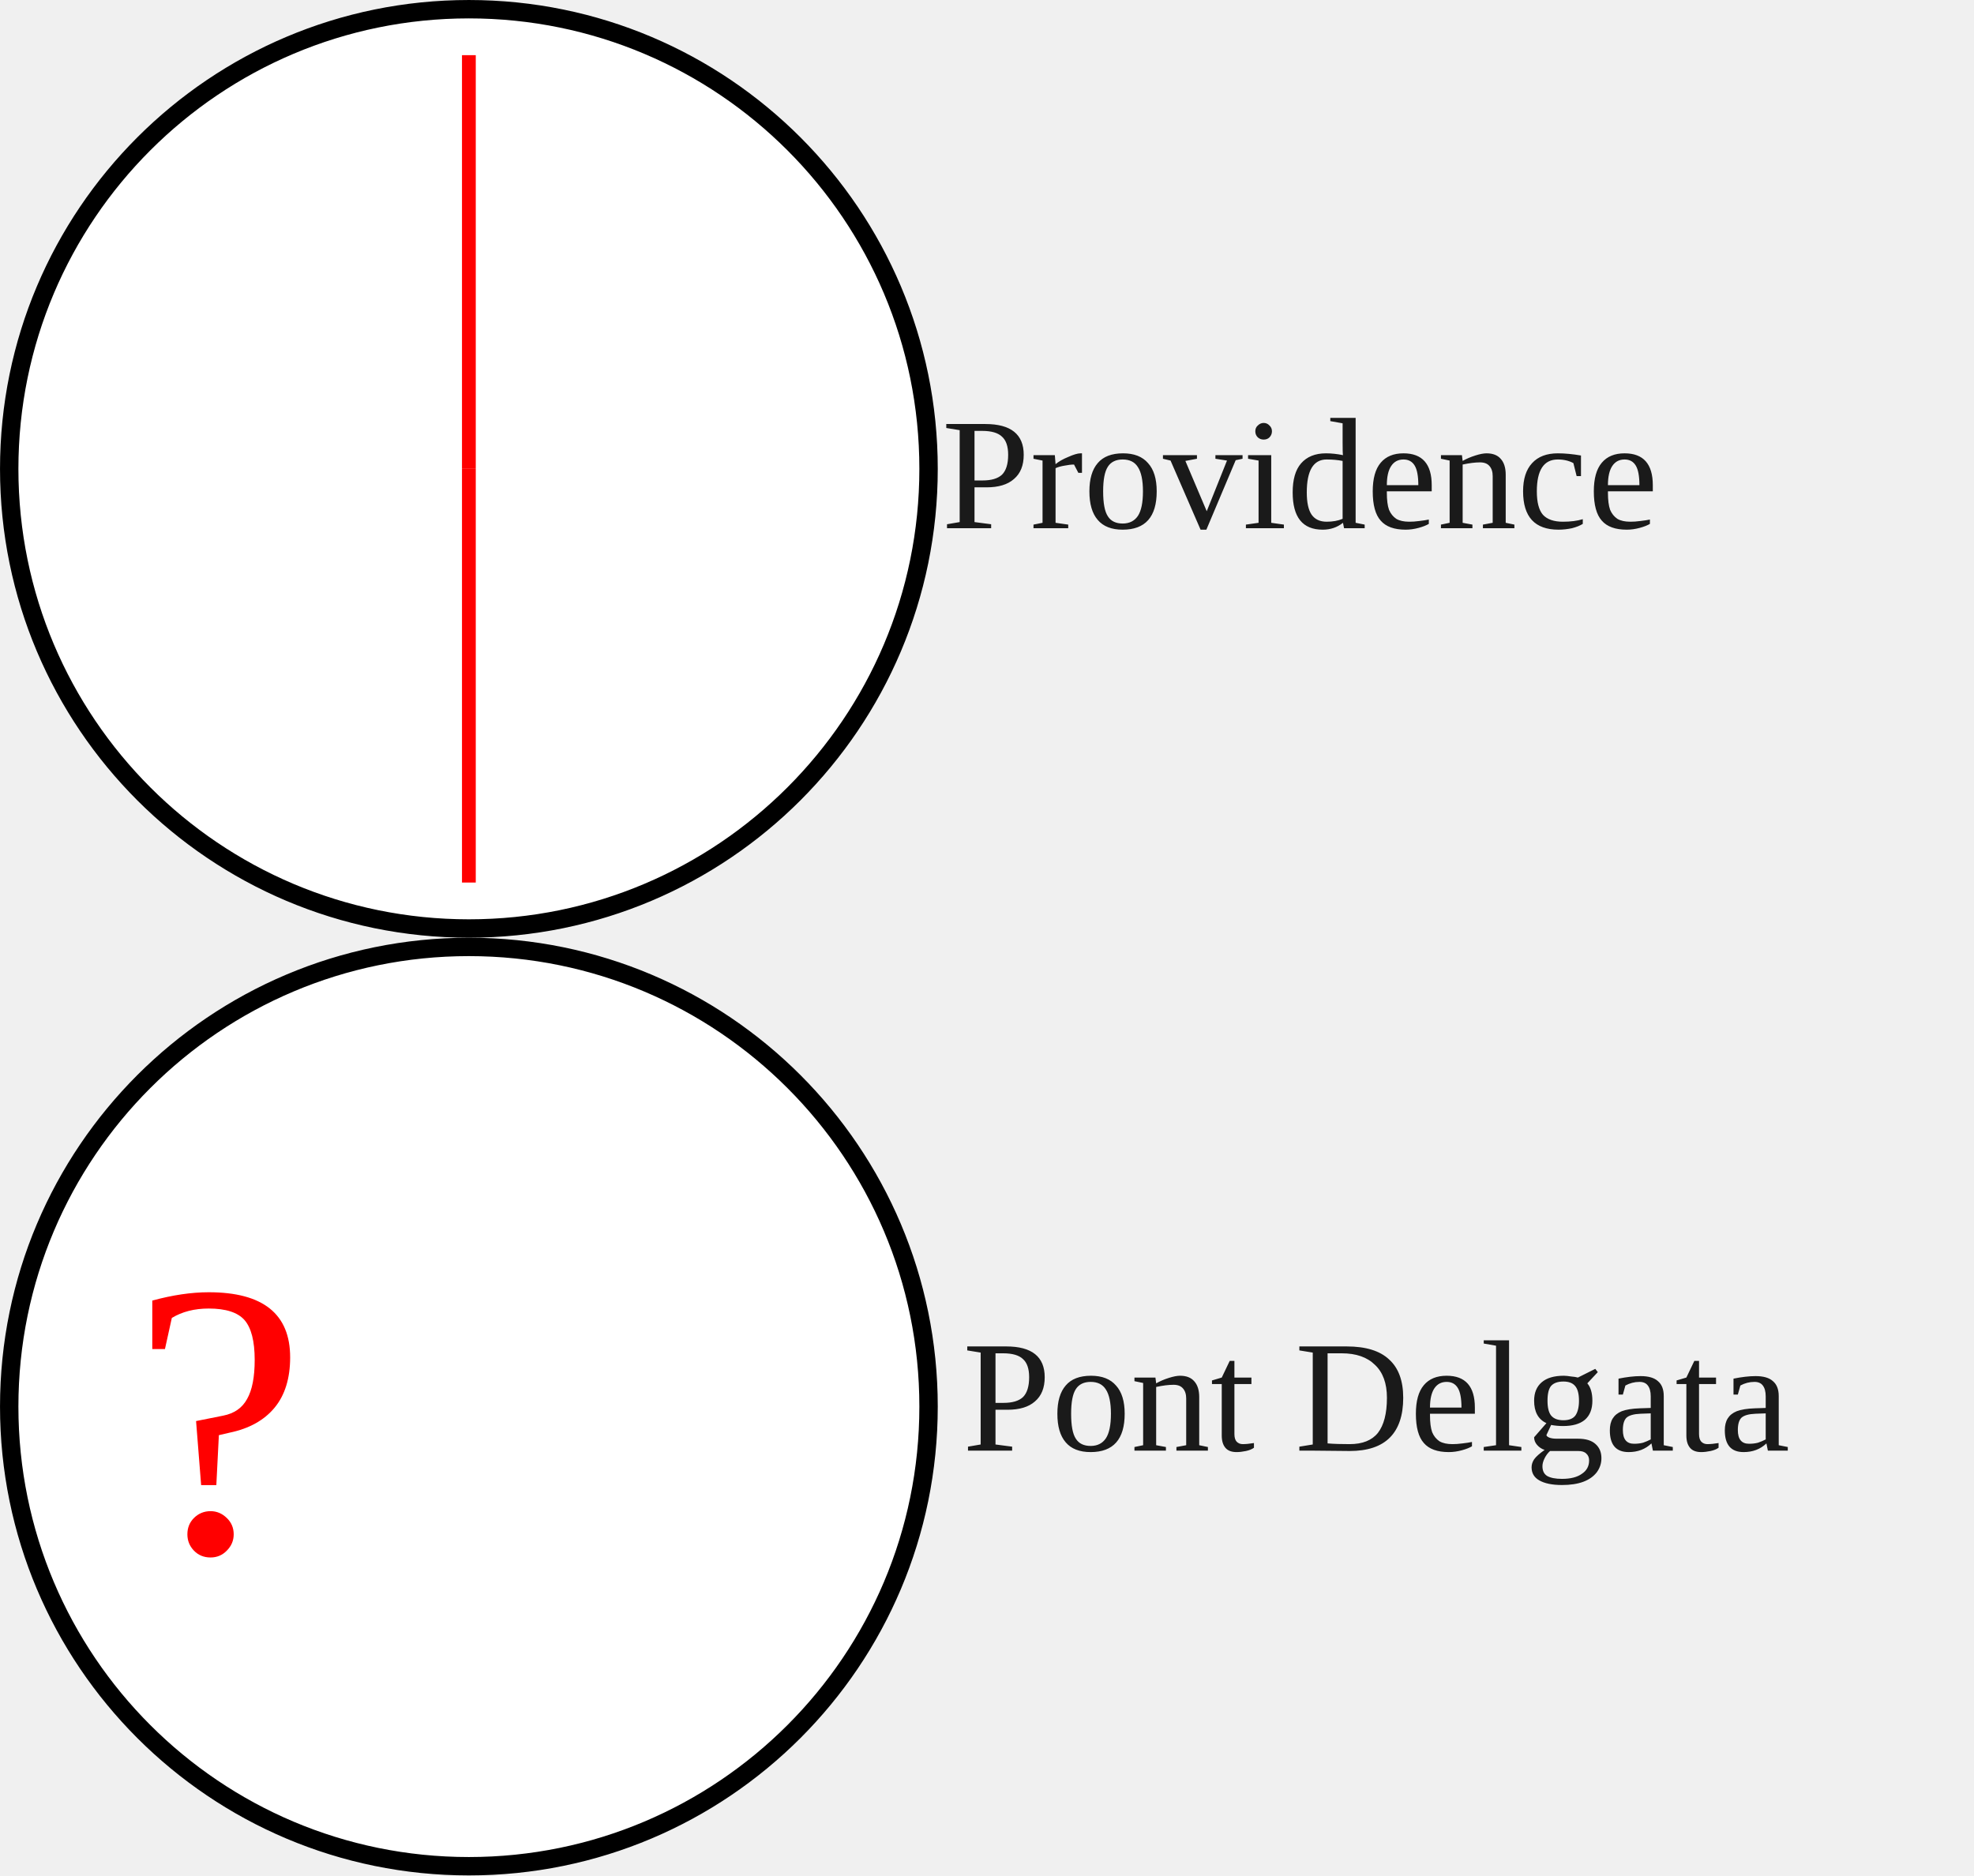
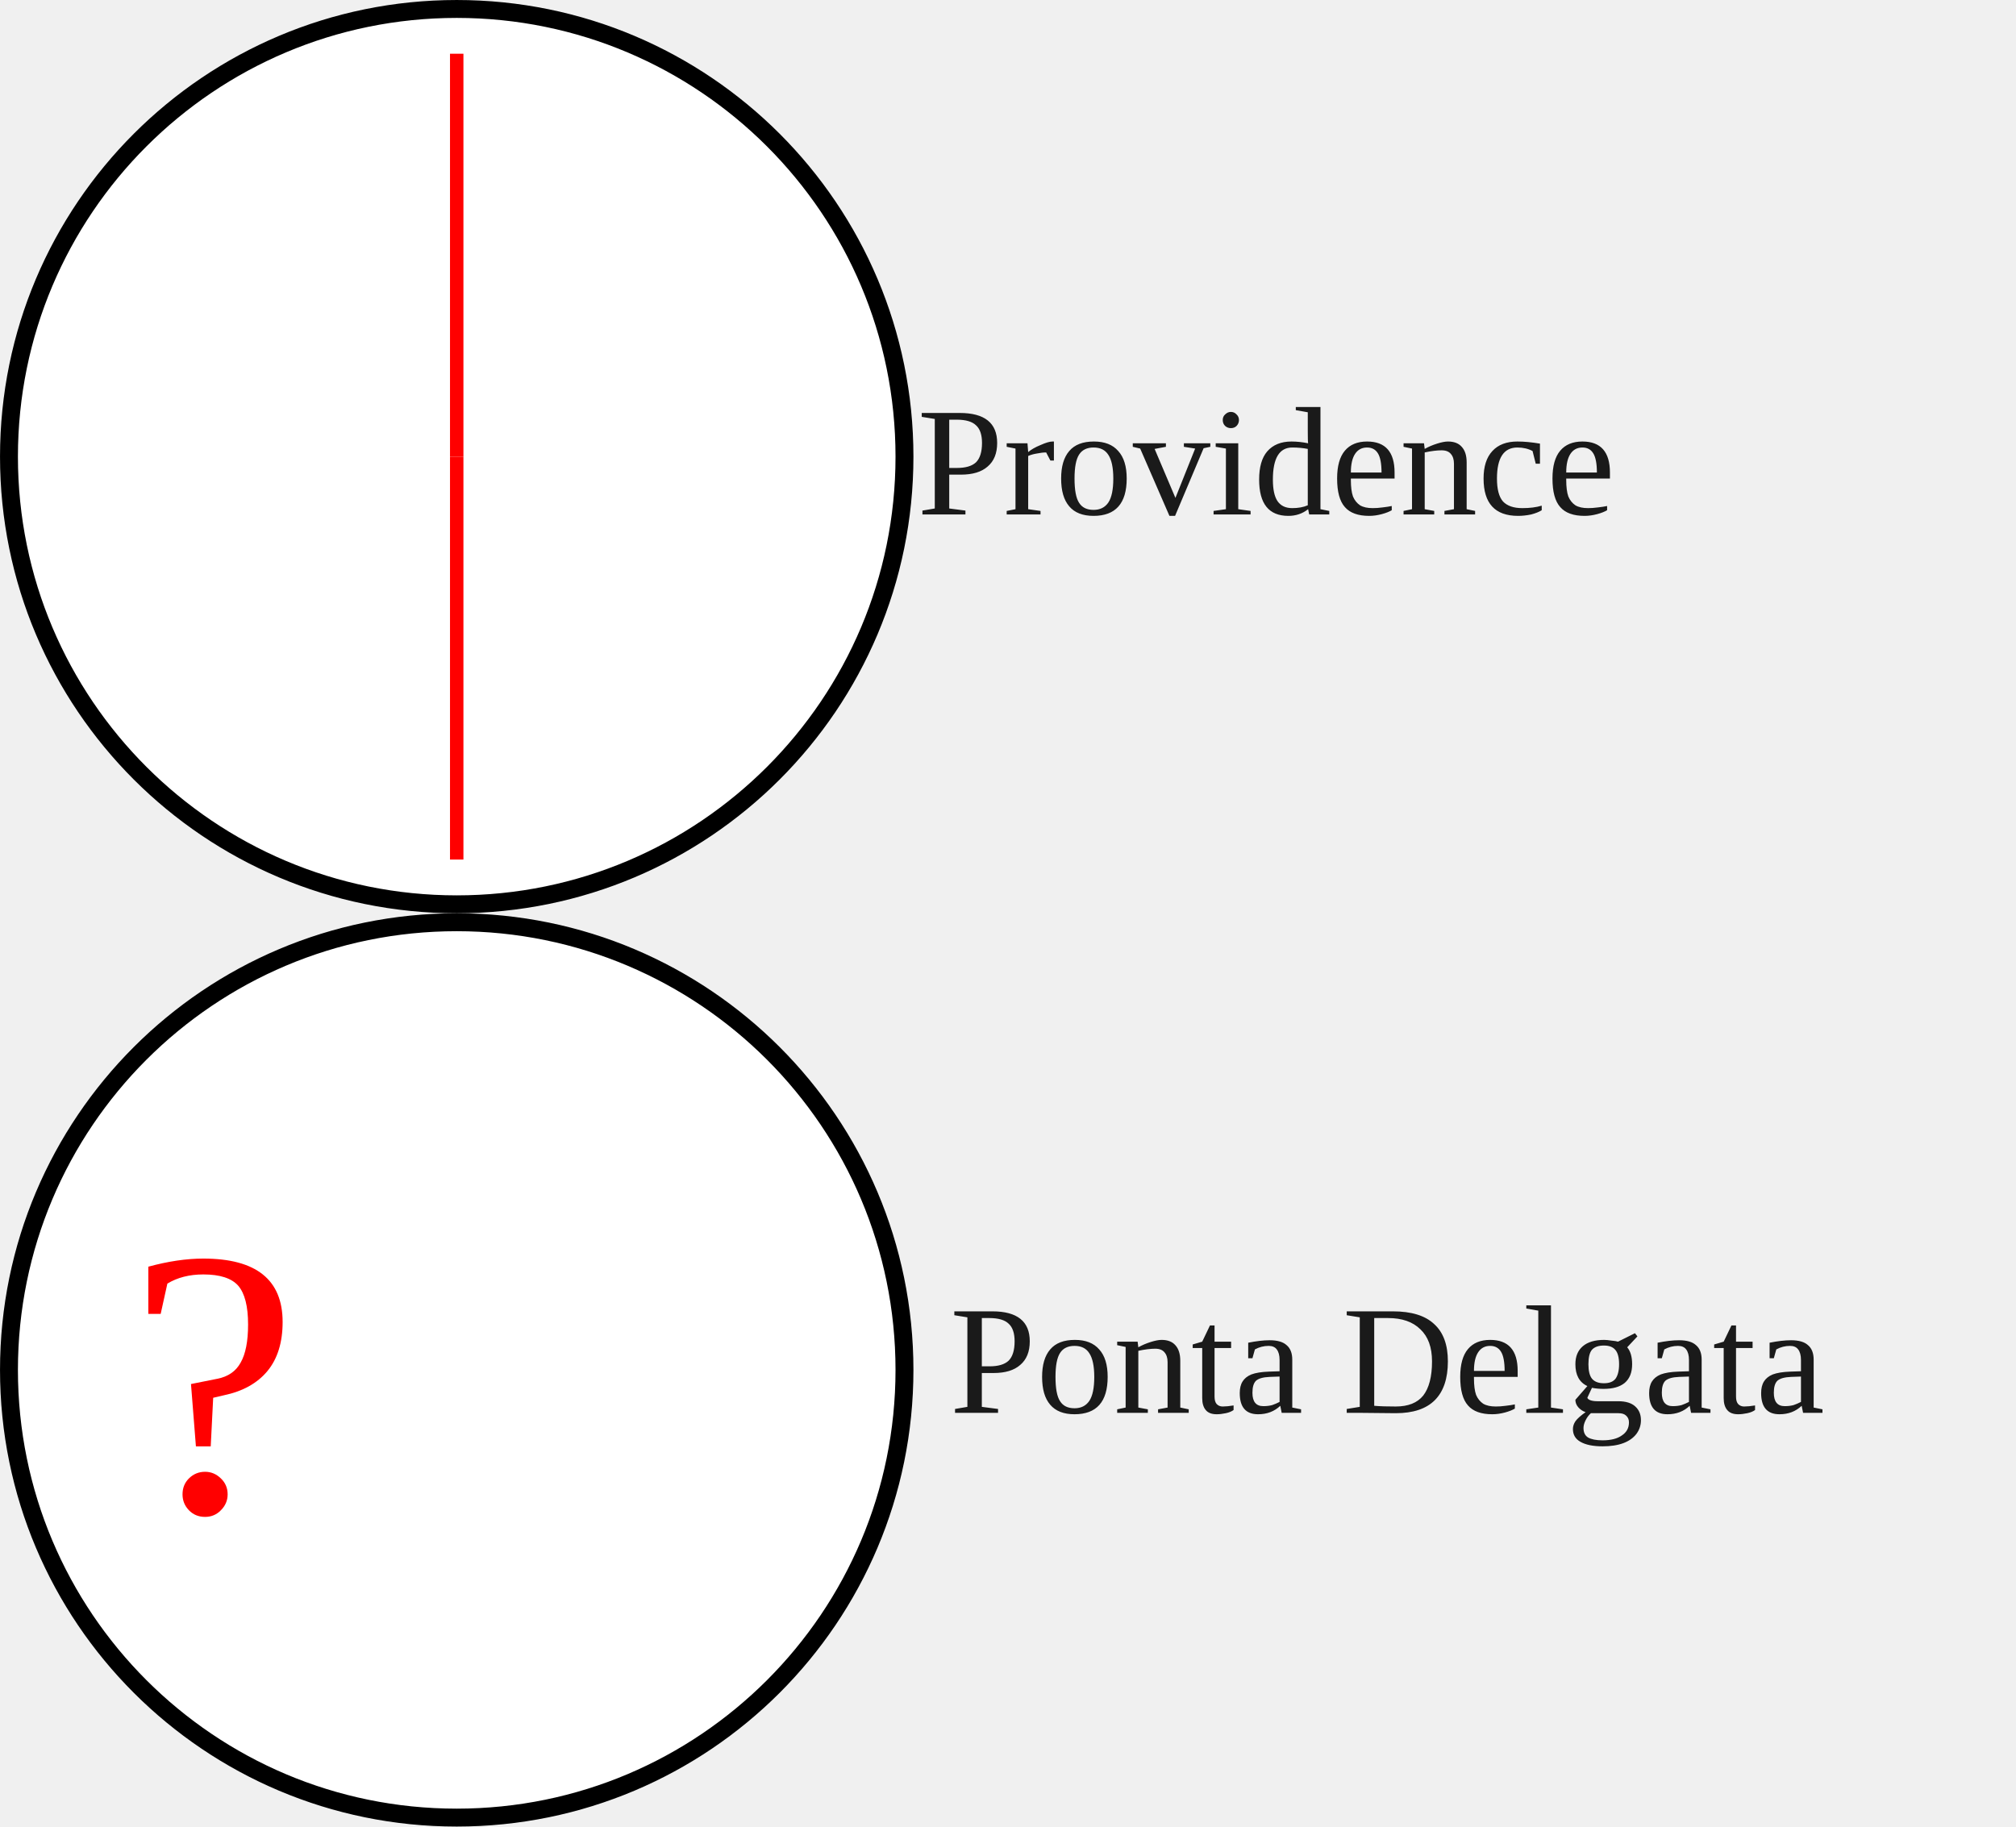
- <svg xmlns="http://www.w3.org/2000/svg" width="85.238mm" height="80.986mm" viewBox="0 0 85.238 80.986" version="1.1" id="svg1" xml:space="preserve">
+ <svg xmlns="http://www.w3.org/2000/svg" width="89.37mm" height="80.986mm" viewBox="0 0 89.37 80.986" version="1.1" id="svg1" xml:space="preserve">
  <defs id="defs1" />
  <g id="layer1" style="display:inline" transform="translate(-18.25625,-10.31875)">
    <circle style="fill:#ffffff;stroke:#000000;stroke-width:0.794;stroke-dasharray:none" id="circle3" cx="38.503" cy="30.565" r="19.849" />
    <circle style="fill:#ffffff;stroke:#000000;stroke-width:0.794;stroke-dasharray:none" id="path1" cx="38.503" cy="71.058" r="19.849" />
    <rect style="fill:#ff0000;stroke:#000000;stroke-width:0;stroke-dasharray:none" id="rect3" width="0.595" height="17.864" x="38.205" y="12.701" />
    <rect style="fill:#ff0000;stroke:#000000;stroke-width:0;stroke-dasharray:none" id="rect3-1" width="0.595" height="17.864" x="38.205" y="30.565" />
    <text xml:space="preserve" style="font-size:6.881px;text-align:center;writing-mode:lr-tb;direction:ltr;text-anchor:middle;fill:#ff0000;stroke:#000000;stroke-width:0;stroke-dasharray:none" x="78.691" y="33.127" id="text5">
      <tspan id="tspan5" style="font-weight:normal;font-size:6.881px;fill:#1a1a1a;stroke-width:0" x="78.691" y="33.127">Providence</tspan>
    </text>
-     <text xml:space="preserve" style="font-size:6.881px;text-align:center;writing-mode:lr-tb;direction:ltr;text-anchor:middle;fill:#ff0000;stroke:#000000;stroke-width:0;stroke-dasharray:none" x="81.99" y="72.961" id="text3">
-       <tspan id="tspan3" style="font-weight:normal;font-size:6.881px;fill:#1a1a1a;stroke-width:0" x="81.99" y="72.961">Pont Delgata</tspan>
+     <text xml:space="preserve" style="font-size:6.881px;text-align:center;writing-mode:lr-tb;direction:ltr;text-anchor:middle;fill:#ff0000;stroke:#000000;stroke-width:0;stroke-dasharray:none" x="84.057" y="72.961" id="text3">
+       <tspan id="tspan3" style="font-weight:normal;font-size:6.881px;fill:#1a1a1a;stroke-width:0" x="84.057" y="72.961">Ponta Delgata</tspan>
    </text>
    <text xml:space="preserve" style="font-size:16.938px;text-align:center;writing-mode:lr-tb;direction:ltr;text-anchor:middle;fill:#ff0000;stroke:#000000;stroke-width:0;stroke-dasharray:none" x="38.304" y="77.339" id="text4">
      <tspan id="tspan4" style="font-size:16.938px;fill:#ff0000;stroke-width:0" x="38.304" y="77.339">?</tspan>
    </text>
  </g>
  <g id="g43" style="display:none" transform="translate(-18.25625,-10.31875)">
    <circle style="fill:#ffffff;stroke:#000000;stroke-width:0.794;stroke-dasharray:none" id="circle39" cx="38.503" cy="30.565" r="19.849" />
    <circle style="fill:#ffffff;stroke:#000000;stroke-width:0.794;stroke-dasharray:none" id="circle40" cx="74.161" cy="50.172" r="19.849" />
    <rect style="fill:#ff0000;stroke:#000000;stroke-width:0;stroke-dasharray:none" id="rect40" width="0.595" height="17.864" x="6.911" y="-66.473" transform="rotate(120)" />
    <rect style="fill:#ff0000;stroke:#000000;stroke-width:0;stroke-dasharray:none" id="rect41" width="0.595" height="17.864" x="38.205" y="30.565" />
    <text xml:space="preserve" style="font-size:6.881px;text-align:center;writing-mode:lr-tb;direction:ltr;text-anchor:middle;fill:#ff0000;stroke:#000000;stroke-width:0;stroke-dasharray:none" x="38.8" y="56.832" id="text45">
      <tspan style="font-weight:normal;font-size:6.881px;fill:#1a1a1a;stroke-width:0" x="38.8" y="56.832" id="tspan45">Tehran</tspan>
    </text>
    <text xml:space="preserve" style="font-size:6.881px;text-align:center;writing-mode:lr-tb;direction:ltr;text-anchor:middle;fill:#ff0000;stroke:#000000;stroke-width:0;stroke-dasharray:none" x="74.339" y="28.411" id="text41">
      <tspan style="font-weight:normal;font-size:6.881px;fill:#1a1a1a;stroke-width:0" x="74.339" y="28.411" id="tspan44">Tokyo</tspan>
    </text>
    <text xml:space="preserve" style="font-size:16.938px;text-align:center;writing-mode:lr-tb;direction:ltr;text-anchor:middle;fill:#ff0000;stroke:#000000;stroke-width:0;stroke-dasharray:none" x="73.669" y="56.454" id="text43">
      <tspan id="tspan43" style="font-size:16.938px;fill:#ff0000;stroke-width:0" x="73.669" y="56.454">?</tspan>
    </text>
  </g>
  <g id="g29" style="display:none" transform="translate(-18.25625,-10.31875)">
    <circle style="fill:#ffffff;stroke:#000000;stroke-width:0.794;stroke-dasharray:none" id="circle25" cx="38.503" cy="30.565" r="19.849" />
    <rect style="fill:#ff0000;stroke:#000000;stroke-width:0;stroke-dasharray:none" id="rect26" width="0.595" height="17.864" x="38.205" y="12.701" />
    <rect style="fill:#ff0000;stroke:#000000;stroke-width:0;stroke-dasharray:none" id="rect27" width="0.595" height="17.864" x="-30.921" y="38.205" transform="rotate(-90)" />
    <text xml:space="preserve" style="font-size:6.881px;text-align:center;writing-mode:lr-tb;direction:ltr;text-anchor:middle;fill:#ff0000;stroke:#000000;stroke-width:0;stroke-dasharray:none" x="72.915" y="33.134" id="text27">
      <tspan id="tspan27" style="font-weight:normal;font-size:6.881px;fill:#1a1a1a;stroke-width:0" x="72.915" y="33.134">Helsinki</tspan>
    </text>
  </g>
  <g id="g9" style="display:none" transform="translate(-18.25625,-10.31875)">
    <circle style="fill:#ffffff;stroke:#000000;stroke-width:0.794;stroke-dasharray:none" id="circle5" cx="38.503" cy="30.565" r="19.849" />
    <circle style="fill:#ffffff;stroke:#000000;stroke-width:0.794;stroke-dasharray:none" id="circle11" cx="38.503" cy="71.058" r="19.849" />
    <circle style="fill:#ffffff;stroke:#000000;stroke-width:0.794;stroke-dasharray:none" id="circle13" cx="38.503" cy="71.058" r="19.849" />
    <rect style="fill:#ff0000;stroke:#000000;stroke-width:0;stroke-dasharray:none" id="rect6" width="0.594" height="17.883" x="30.31" y="-56.089" transform="rotate(90.00499)" />
    <rect style="fill:#ff0000;stroke:#000000;stroke-width:0;stroke-dasharray:none" id="rect7" width="0.595" height="17.864" x="38.205" y="30.565" />
    <text xml:space="preserve" style="font-size:6.881px;text-align:center;writing-mode:lr-tb;direction:ltr;text-anchor:middle;fill:#ff0000;stroke:#000000;stroke-width:0;stroke-dasharray:none" x="82.385" y="33.127" id="text7">
      <tspan id="tspan7" style="font-weight:normal;font-size:6.881px;text-align:center;text-anchor:middle;fill:#1a1a1a;stroke-width:0" x="82.385" y="33.127">Lord Howe</tspan>
    </text>
    <text xml:space="preserve" style="font-size:6.881px;text-align:center;writing-mode:lr-tb;direction:ltr;text-anchor:middle;fill:#ff0000;stroke:#000000;stroke-width:0;stroke-dasharray:none" x="79.032" y="72.961" id="text10">
      <tspan id="tspan10" style="font-weight:normal;font-size:6.881px;fill:#1a1a1a;stroke-width:0" x="79.032" y="72.961">Brisbane</tspan>
    </text>
    <text xml:space="preserve" style="font-size:16.938px;text-align:center;writing-mode:lr-tb;direction:ltr;text-anchor:middle;fill:#ff0000;stroke:#000000;stroke-width:0;stroke-dasharray:none" x="38.304" y="77.339" id="text11">
      <tspan id="tspan11" style="font-size:16.938px;fill:#ff0000;stroke-width:0" x="38.304" y="77.339">?</tspan>
    </text>
    <text xml:space="preserve" style="font-size:16.938px;text-align:center;writing-mode:lr-tb;direction:ltr;text-anchor:middle;fill:#ff0000;stroke:#000000;stroke-width:0;stroke-dasharray:none" x="38.304" y="77.339" id="text13">
      <tspan id="tspan13" style="font-size:16.938px;fill:#ff0000;stroke-width:0" x="38.304" y="77.339">?</tspan>
    </text>
    <text xml:space="preserve" style="font-size:16.938px;text-align:center;writing-mode:lr-tb;direction:ltr;text-anchor:middle;fill:#ff0000;stroke:#000000;stroke-width:0;stroke-dasharray:none" x="38.304" y="77.339" id="text15">
      <tspan id="tspan15" style="font-size:16.938px;fill:#ff0000;stroke-width:0" x="38.304" y="77.339">?</tspan>
    </text>
  </g>
  <g id="g25" style="display:none" transform="translate(-18.25625,-10.31875)">
    <circle style="fill:#ffffff;stroke:#000000;stroke-width:0.794;stroke-dasharray:none" id="circle15" cx="38.503" cy="30.565" r="19.849" />
    <circle style="fill:#ffffff;stroke:#000000;stroke-width:0.794;stroke-dasharray:none" id="circle16" cx="38.503" cy="71.058" r="19.849" />
    <circle style="fill:#ffffff;stroke:#000000;stroke-width:0.794;stroke-dasharray:none" id="circle17" cx="38.503" cy="71.058" r="19.849" />
    <circle style="fill:#ffffff;stroke:#000000;stroke-width:0.794;stroke-dasharray:none" id="circle18" cx="79.002" cy="71.655" r="19.849" />
    <rect style="fill:#ff0000;stroke:#000000;stroke-width:0;stroke-dasharray:none" id="rect18" width="0.601" height="18.039" x="45.404" y="-35.908" transform="matrix(0.5001696,0.8659275,-0.8661233,0.4998304,0,0)" />
    <rect style="fill:#ff0000;stroke:#000000;stroke-width:0;stroke-dasharray:none" id="rect19" width="0.595" height="18.087" x="38.205" y="30.343" />
    <text xml:space="preserve" style="font-size:6.881px;text-align:center;writing-mode:lr-tb;direction:ltr;text-anchor:middle;fill:#ff0000;stroke:#000000;stroke-width:0;stroke-dasharray:none" x="79.31" y="33.136" id="text19">
      <tspan id="tspan19" style="font-weight:normal;font-size:6.881px;text-align:center;text-anchor:middle;fill:#1a1a1a;stroke-width:0" x="79.31" y="33.136">New Delhi</tspan>
    </text>
    <text xml:space="preserve" style="font-size:6.881px;text-align:center;writing-mode:lr-tb;direction:ltr;text-anchor:middle;fill:#ff0000;stroke:#000000;stroke-width:0;stroke-dasharray:none" x="110.596" y="74.105" id="text21">
      <tspan id="tspan21" style="font-weight:normal;font-size:6.881px;fill:#1a1a1a;stroke-width:0" x="110.596" y="74.105">Accra</tspan>
    </text>
    <text xml:space="preserve" style="font-size:16.938px;text-align:center;writing-mode:lr-tb;direction:ltr;text-anchor:middle;fill:#ff0000;stroke:#000000;stroke-width:0;stroke-dasharray:none" x="38.304" y="77.339" id="text22">
      <tspan id="tspan22" style="font-size:16.938px;fill:#ff0000;stroke-width:0" x="38.304" y="77.339">?</tspan>
    </text>
    <text xml:space="preserve" style="font-size:16.938px;text-align:center;writing-mode:lr-tb;direction:ltr;text-anchor:middle;fill:#ff0000;stroke:#000000;stroke-width:0;stroke-dasharray:none" x="38.304" y="77.339" id="text23">
      <tspan id="tspan23" style="font-size:16.938px;fill:#ff0000;stroke-width:0" x="38.304" y="77.339">?</tspan>
    </text>
    <text xml:space="preserve" style="font-size:16.938px;text-align:center;writing-mode:lr-tb;direction:ltr;text-anchor:middle;fill:#ff0000;stroke:#000000;stroke-width:0;stroke-dasharray:none" x="38.304" y="77.339" id="text24">
      <tspan id="tspan24" style="font-size:16.938px;fill:#ff0000;stroke-width:0" x="38.304" y="77.339">?</tspan>
    </text>
    <text xml:space="preserve" style="font-size:16.938px;text-align:center;writing-mode:lr-tb;direction:ltr;text-anchor:middle;fill:#ff0000;stroke:#000000;stroke-width:0;stroke-dasharray:none" x="78.795" y="77.937" id="text25">
      <tspan id="tspan25" style="font-size:16.938px;fill:#ff0000;stroke-width:0" x="78.795" y="77.937">?</tspan>
    </text>
  </g>
  <g id="g39" style="display:none" transform="translate(-18.25625,-10.31875)">
    <circle style="fill:#ffffff;stroke:#000000;stroke-width:0.794;stroke-dasharray:none" id="circle30" cx="38.503" cy="71.058" r="19.849" />
    <circle style="fill:#ffffff;stroke:#000000;stroke-width:0.794;stroke-dasharray:none" id="circle31" cx="38.503" cy="71.058" r="19.849" />
    <circle style="fill:#ffffff;stroke:#000000;stroke-width:0.794;stroke-dasharray:none" id="circle32" cx="79.002" cy="71.655" r="19.849" />
    <rect style="fill:#ff0000;stroke:#000000;stroke-width:0;stroke-dasharray:none" id="rect32" width="0.601" height="18.039" x="71.353" y="-79.285" transform="matrix(1.9582748e-4,1,-1,-1.9579004e-4,0,0)" />
    <rect style="fill:#ff0000;stroke:#000000;stroke-width:0;stroke-dasharray:none" id="rect33" width="0.595" height="18.087" x="78.704" y="53.569" />
    <text xml:space="preserve" style="font-size:6.881px;text-align:center;writing-mode:lr-tb;direction:ltr;text-anchor:middle;fill:#ff0000;stroke:#000000;stroke-width:0;stroke-dasharray:none" x="110.596" y="74.105" id="text35">
      <tspan id="tspan35" style="font-weight:normal;font-size:6.881px;fill:#1a1a1a;stroke-width:0" x="110.596" y="74.105">Rome</tspan>
    </text>
    <text xml:space="preserve" style="font-size:16.938px;text-align:center;writing-mode:lr-tb;direction:ltr;text-anchor:middle;fill:#ff0000;stroke:#000000;stroke-width:0;stroke-dasharray:none" x="38.304" y="77.339" id="text36">
      <tspan id="tspan36" style="font-size:16.938px;fill:#ff0000;stroke-width:0" x="38.304" y="77.339">?</tspan>
    </text>
  </g>
</svg>
